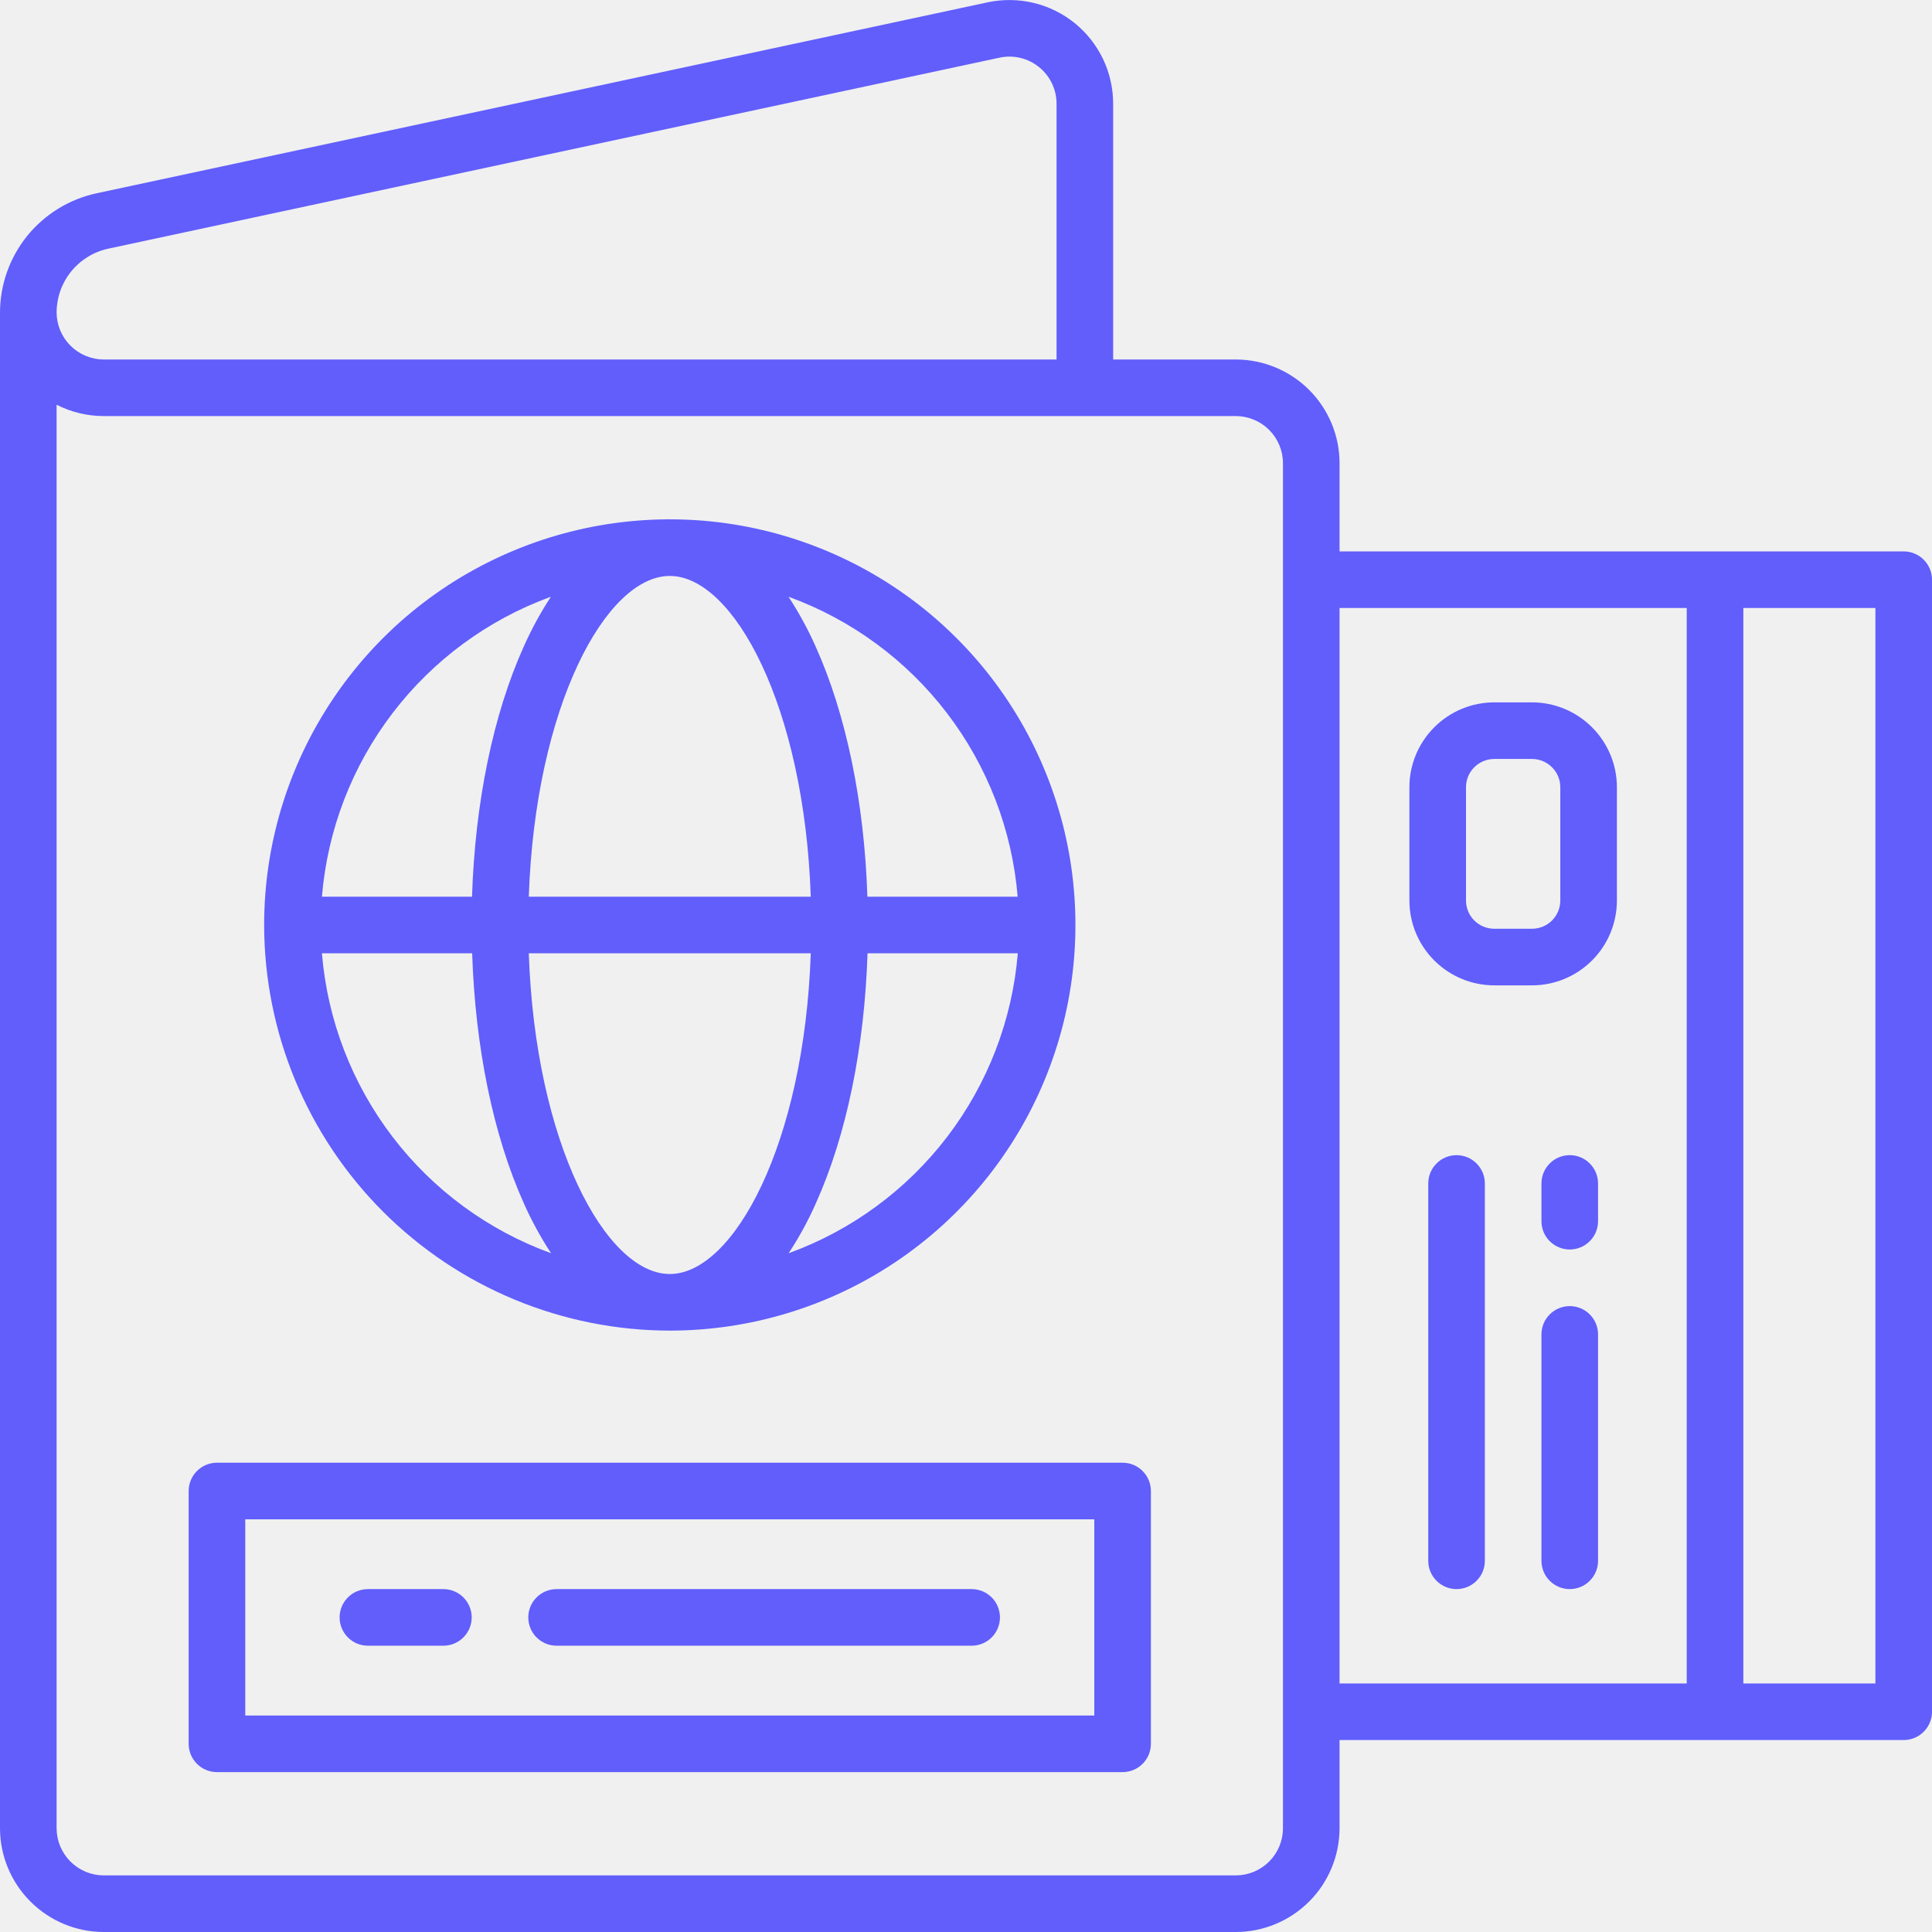
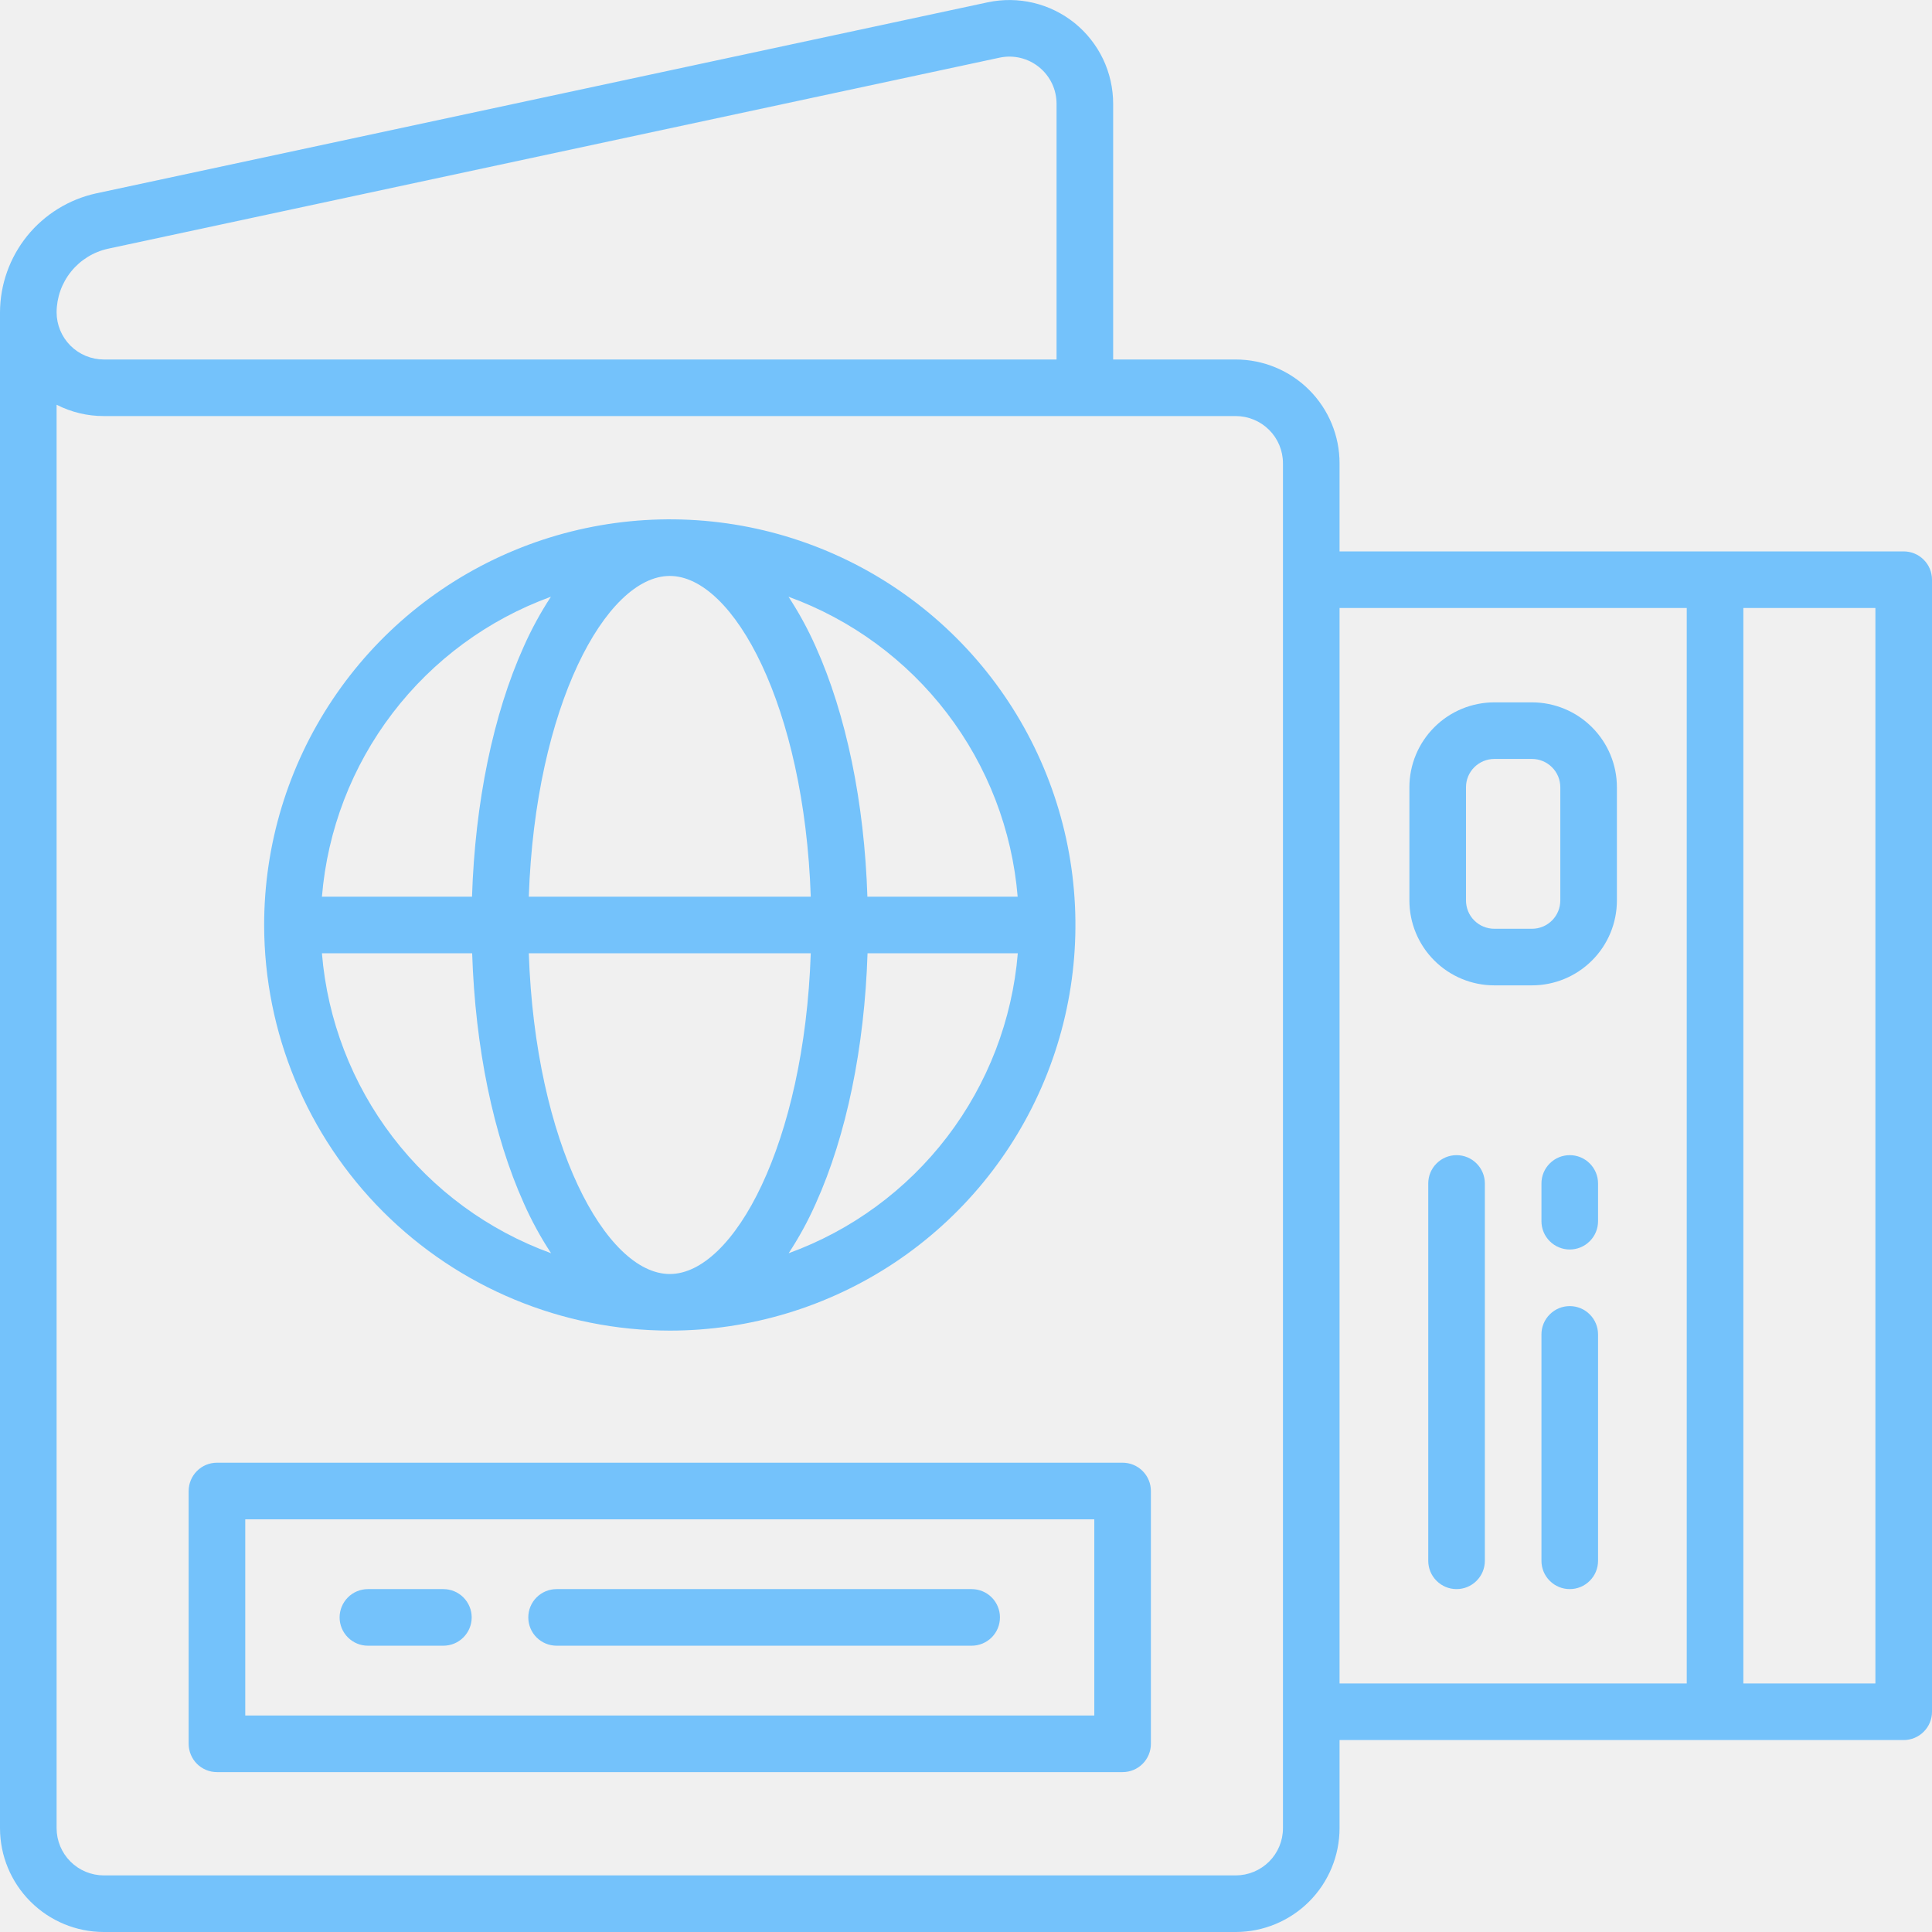
<svg xmlns="http://www.w3.org/2000/svg" width="54" height="54" viewBox="0 0 54 54" fill="none">
  <g clip-path="url(#clip0_238_1611)">
-     <path d="M53.209 15.412H37.441V12.948C37.441 12.179 37.135 11.442 36.591 10.898C36.047 10.355 35.31 10.049 34.541 10.048H31.113V2.901C31.113 2.469 31.017 2.042 30.831 1.651C30.644 1.261 30.373 0.917 30.037 0.645C29.7 0.374 29.308 0.18 28.887 0.08C28.466 -0.02 28.028 -0.025 27.605 0.065L2.687 5.405C1.928 5.571 1.248 5.991 0.759 6.595C0.271 7.2 0.003 7.952 0 8.73L0 51.1C0.001 51.868 0.307 52.606 0.851 53.149C1.394 53.693 2.131 53.999 2.9 54H34.541C35.31 53.999 36.047 53.693 36.591 53.149C37.134 52.606 37.44 51.868 37.441 51.1V48.635H53.209C53.419 48.635 53.62 48.551 53.768 48.403C53.917 48.255 54 48.054 54 47.844V16.203C54 15.993 53.917 15.792 53.768 15.644C53.62 15.495 53.419 15.412 53.209 15.412ZM1.582 8.73C1.584 8.314 1.727 7.912 1.988 7.589C2.249 7.266 2.613 7.041 3.019 6.952L27.937 1.612C28.129 1.57 28.328 1.573 28.519 1.618C28.71 1.664 28.889 1.752 29.042 1.876C29.195 1.999 29.318 2.156 29.403 2.333C29.488 2.511 29.531 2.705 29.531 2.901V10.048H2.9C2.551 10.047 2.216 9.908 1.969 9.661C1.722 9.414 1.583 9.079 1.582 8.73ZM35.859 51.1C35.859 51.449 35.72 51.784 35.473 52.031C35.225 52.278 34.891 52.417 34.541 52.418H2.9C2.551 52.417 2.216 52.278 1.969 52.031C1.722 51.784 1.583 51.449 1.582 51.1V11.313C1.99 11.521 2.442 11.63 2.9 11.629H34.541C34.891 11.63 35.225 11.769 35.473 12.016C35.72 12.263 35.859 12.598 35.859 12.947V51.1ZM37.441 16.994H47.145V47.053H37.441V16.994ZM52.418 47.053H48.727V16.994H52.418V47.053Z" fill="#615EFC" />
-     <path d="M43.875 36.506C43.665 36.506 43.464 36.589 43.316 36.738C43.167 36.886 43.084 37.087 43.084 37.297V43.625C43.084 43.835 43.167 44.036 43.316 44.184C43.464 44.333 43.665 44.416 43.875 44.416C44.085 44.416 44.286 44.333 44.434 44.184C44.583 44.036 44.666 43.835 44.666 43.625V37.297C44.666 37.087 44.583 36.886 44.434 36.738C44.286 36.589 44.085 36.506 43.875 36.506Z" fill="#615EFC" />
-     <path d="M43.875 32.287C43.665 32.287 43.464 32.37 43.316 32.519C43.167 32.667 43.084 32.868 43.084 33.078V34.133C43.084 34.343 43.167 34.544 43.316 34.692C43.464 34.84 43.665 34.924 43.875 34.924C44.085 34.924 44.286 34.84 44.434 34.692C44.583 34.544 44.666 34.343 44.666 34.133V33.078C44.666 32.868 44.583 32.667 44.434 32.519C44.286 32.37 44.085 32.287 43.875 32.287Z" fill="#615EFC" />
-     <path d="M40.711 32.287C40.501 32.287 40.3 32.37 40.152 32.519C40.003 32.667 39.92 32.868 39.92 33.078V43.625C39.92 43.835 40.003 44.036 40.152 44.184C40.3 44.333 40.501 44.416 40.711 44.416C40.921 44.416 41.122 44.333 41.27 44.184C41.419 44.036 41.502 43.835 41.502 43.625V33.078C41.502 32.868 41.419 32.667 41.27 32.519C41.122 32.37 40.921 32.287 40.711 32.287Z" fill="#615EFC" />
-     <path d="M42.82 19.631H41.766C41.136 19.632 40.533 19.882 40.089 20.327C39.644 20.772 39.393 21.375 39.393 22.004V25.168C39.393 25.797 39.643 26.401 40.088 26.845C40.533 27.29 41.136 27.541 41.766 27.541H42.82C43.45 27.541 44.053 27.29 44.498 26.845C44.943 26.401 45.193 25.797 45.193 25.168V22.004C45.193 21.375 44.942 20.772 44.497 20.327C44.053 19.882 43.449 19.632 42.82 19.631ZM43.611 25.168C43.611 25.378 43.528 25.579 43.38 25.727C43.231 25.876 43.03 25.959 42.82 25.959H41.766C41.556 25.959 41.355 25.876 41.206 25.727C41.058 25.579 40.975 25.378 40.975 25.168V22.004C40.975 21.794 41.058 21.593 41.207 21.445C41.355 21.297 41.556 21.213 41.766 21.213H42.82C43.03 21.213 43.231 21.297 43.379 21.445C43.528 21.593 43.611 21.794 43.611 22.004V25.168Z" fill="#615EFC" />
-     <path d="M31.377 40.883H6.064C5.855 40.883 5.653 40.966 5.505 41.115C5.357 41.263 5.273 41.464 5.273 41.674V48.74C5.273 48.95 5.357 49.151 5.505 49.3C5.653 49.448 5.855 49.531 6.064 49.531H31.377C31.587 49.531 31.788 49.448 31.936 49.3C32.085 49.151 32.168 48.95 32.168 48.74V41.674C32.168 41.464 32.085 41.263 31.936 41.115C31.788 40.966 31.587 40.883 31.377 40.883ZM30.586 47.949H6.855V42.465H30.586V47.949Z" fill="#615EFC" />
-     <path d="M18.721 37.191C20.963 37.191 23.155 36.526 25.02 35.281C26.884 34.035 28.337 32.264 29.195 30.192C30.054 28.121 30.278 25.841 29.841 23.642C29.403 21.442 28.323 19.422 26.738 17.837C25.152 16.251 23.132 15.171 20.933 14.733C18.733 14.296 16.454 14.521 14.382 15.379C12.31 16.237 10.539 17.69 9.294 19.555C8.048 21.419 7.383 23.611 7.383 25.854C7.386 28.86 8.582 31.741 10.707 33.867C12.833 35.992 15.715 37.188 18.721 37.191ZM8.998 26.645H13.197C13.283 29.276 13.787 31.735 14.643 33.636C14.858 34.12 15.112 34.586 15.403 35.028C13.645 34.39 12.107 33.261 10.972 31.775C9.837 30.289 9.151 28.508 8.998 26.645ZM18.721 16.098C20.504 16.098 22.481 19.742 22.661 25.063H14.78C14.961 19.742 16.937 16.098 18.721 16.098ZM22.661 26.645C22.481 31.966 20.504 35.609 18.721 35.609C16.937 35.609 14.961 31.966 14.78 26.645H22.661ZM22.043 35.028C22.334 34.586 22.588 34.12 22.802 33.636C23.659 31.738 24.163 29.276 24.248 26.645H28.448C28.294 28.508 27.609 30.289 26.474 31.775C25.338 33.261 23.801 34.39 22.043 35.028ZM28.448 25.063H24.244C24.159 22.432 23.654 19.974 22.798 18.072C22.583 17.588 22.329 17.122 22.039 16.679C23.796 17.318 25.334 18.447 26.469 19.933C27.604 21.419 28.29 23.199 28.444 25.063H28.448ZM15.398 16.679C15.108 17.122 14.854 17.588 14.639 18.072C13.783 19.971 13.278 22.432 13.193 25.063H8.998C9.152 23.2 9.836 21.42 10.971 19.934C12.105 18.448 13.642 17.318 15.398 16.679Z" fill="#615EFC" />
-     <path d="M15.557 45.998H27.158C27.368 45.998 27.569 45.915 27.718 45.766C27.866 45.618 27.949 45.417 27.949 45.207C27.949 44.997 27.866 44.796 27.718 44.648C27.569 44.499 27.368 44.416 27.158 44.416H15.557C15.347 44.416 15.146 44.499 14.997 44.648C14.849 44.796 14.766 44.997 14.766 45.207C14.766 45.417 14.849 45.618 14.997 45.766C15.146 45.915 15.347 45.998 15.557 45.998Z" fill="#615EFC" />
-     <path d="M10.283 45.998H12.393C12.602 45.998 12.804 45.915 12.952 45.766C13.1 45.618 13.184 45.417 13.184 45.207C13.184 44.997 13.1 44.796 12.952 44.648C12.804 44.499 12.602 44.416 12.393 44.416H10.283C10.073 44.416 9.872 44.499 9.724 44.648C9.576 44.796 9.492 44.997 9.492 45.207C9.492 45.417 9.576 45.618 9.724 45.766C9.872 45.915 10.073 45.998 10.283 45.998Z" fill="#615EFC" />
+     <path d="M53.209 15.412H37.441V12.948C37.441 12.179 37.135 11.442 36.591 10.898C36.047 10.355 35.31 10.049 34.541 10.048H31.113V2.901C31.113 2.469 31.017 2.042 30.831 1.651C30.644 1.261 30.373 0.917 30.037 0.645C29.7 0.374 29.308 0.18 28.887 0.08C28.466 -0.02 28.028 -0.025 27.605 0.065L2.687 5.405C1.928 5.571 1.248 5.991 0.759 6.595C0.271 7.2 0.003 7.952 0 8.73L0 51.1C0.001 51.868 0.307 52.606 0.851 53.149C1.394 53.693 2.131 53.999 2.9 54H34.541C35.31 53.999 36.047 53.693 36.591 53.149C37.134 52.606 37.44 51.868 37.441 51.1V48.635H53.209C53.419 48.635 53.62 48.551 53.768 48.403C53.917 48.255 54 48.054 54 47.844V16.203C54 15.993 53.917 15.792 53.768 15.644C53.62 15.495 53.419 15.412 53.209 15.412ZM1.582 8.73C1.584 8.314 1.727 7.912 1.988 7.589C2.249 7.266 2.613 7.041 3.019 6.952L27.937 1.612C28.129 1.57 28.328 1.573 28.519 1.618C28.71 1.664 28.889 1.752 29.042 1.876C29.195 1.999 29.318 2.156 29.403 2.333C29.488 2.511 29.531 2.705 29.531 2.901V10.048H2.9C2.551 10.047 2.216 9.908 1.969 9.661C1.722 9.414 1.583 9.079 1.582 8.73ZM35.859 51.1C35.859 51.449 35.72 51.784 35.473 52.031C35.225 52.278 34.891 52.417 34.541 52.418H2.9C2.551 52.417 2.216 52.278 1.969 52.031C1.722 51.784 1.583 51.449 1.582 51.1V11.313C1.99 11.521 2.442 11.63 2.9 11.629H34.541C34.891 11.63 35.225 11.769 35.473 12.016C35.72 12.263 35.859 12.598 35.859 12.947V51.1ZM37.441 16.994H47.145V47.053H37.441V16.994ZM52.418 47.053H48.727V16.994H52.418V47.053Z" fill="#74c2fb" />
+     <path d="M43.875 36.506C43.665 36.506 43.464 36.589 43.316 36.738C43.167 36.886 43.084 37.087 43.084 37.297V43.625C43.084 43.835 43.167 44.036 43.316 44.184C43.464 44.333 43.665 44.416 43.875 44.416C44.085 44.416 44.286 44.333 44.434 44.184C44.583 44.036 44.666 43.835 44.666 43.625V37.297C44.666 37.087 44.583 36.886 44.434 36.738C44.286 36.589 44.085 36.506 43.875 36.506Z" fill="#74c2fb" />
+     <path d="M43.875 32.287C43.665 32.287 43.464 32.37 43.316 32.519C43.167 32.667 43.084 32.868 43.084 33.078V34.133C43.084 34.343 43.167 34.544 43.316 34.692C43.464 34.84 43.665 34.924 43.875 34.924C44.085 34.924 44.286 34.84 44.434 34.692C44.583 34.544 44.666 34.343 44.666 34.133V33.078C44.666 32.868 44.583 32.667 44.434 32.519C44.286 32.37 44.085 32.287 43.875 32.287Z" fill="#74c2fb" />
+     <path d="M40.711 32.287C40.501 32.287 40.3 32.37 40.152 32.519C40.003 32.667 39.92 32.868 39.92 33.078V43.625C39.92 43.835 40.003 44.036 40.152 44.184C40.3 44.333 40.501 44.416 40.711 44.416C40.921 44.416 41.122 44.333 41.27 44.184C41.419 44.036 41.502 43.835 41.502 43.625V33.078C41.502 32.868 41.419 32.667 41.27 32.519C41.122 32.37 40.921 32.287 40.711 32.287Z" fill="#74c2fb" />
+     <path d="M42.82 19.631H41.766C41.136 19.632 40.533 19.882 40.089 20.327C39.644 20.772 39.393 21.375 39.393 22.004V25.168C39.393 25.797 39.643 26.401 40.088 26.845C40.533 27.29 41.136 27.541 41.766 27.541H42.82C43.45 27.541 44.053 27.29 44.498 26.845C44.943 26.401 45.193 25.797 45.193 25.168V22.004C45.193 21.375 44.942 20.772 44.497 20.327C44.053 19.882 43.449 19.632 42.82 19.631ZM43.611 25.168C43.611 25.378 43.528 25.579 43.38 25.727C43.231 25.876 43.03 25.959 42.82 25.959H41.766C41.556 25.959 41.355 25.876 41.206 25.727C41.058 25.579 40.975 25.378 40.975 25.168V22.004C40.975 21.794 41.058 21.593 41.207 21.445C41.355 21.297 41.556 21.213 41.766 21.213H42.82C43.03 21.213 43.231 21.297 43.379 21.445C43.528 21.593 43.611 21.794 43.611 22.004V25.168Z" fill="#74c2fb" />
+     <path d="M31.377 40.883H6.064C5.855 40.883 5.653 40.966 5.505 41.115C5.357 41.263 5.273 41.464 5.273 41.674V48.74C5.273 48.95 5.357 49.151 5.505 49.3C5.653 49.448 5.855 49.531 6.064 49.531H31.377C31.587 49.531 31.788 49.448 31.936 49.3C32.085 49.151 32.168 48.95 32.168 48.74V41.674C32.168 41.464 32.085 41.263 31.936 41.115C31.788 40.966 31.587 40.883 31.377 40.883ZM30.586 47.949H6.855V42.465H30.586V47.949Z" fill="#74c2fb" />
+     <path d="M18.721 37.191C20.963 37.191 23.155 36.526 25.02 35.281C26.884 34.035 28.337 32.264 29.195 30.192C30.054 28.121 30.278 25.841 29.841 23.642C29.403 21.442 28.323 19.422 26.738 17.837C25.152 16.251 23.132 15.171 20.933 14.733C18.733 14.296 16.454 14.521 14.382 15.379C12.31 16.237 10.539 17.69 9.294 19.555C8.048 21.419 7.383 23.611 7.383 25.854C7.386 28.86 8.582 31.741 10.707 33.867C12.833 35.992 15.715 37.188 18.721 37.191ZM8.998 26.645H13.197C13.283 29.276 13.787 31.735 14.643 33.636C14.858 34.12 15.112 34.586 15.403 35.028C13.645 34.39 12.107 33.261 10.972 31.775C9.837 30.289 9.151 28.508 8.998 26.645ZM18.721 16.098C20.504 16.098 22.481 19.742 22.661 25.063H14.78C14.961 19.742 16.937 16.098 18.721 16.098ZM22.661 26.645C22.481 31.966 20.504 35.609 18.721 35.609C16.937 35.609 14.961 31.966 14.78 26.645H22.661ZM22.043 35.028C22.334 34.586 22.588 34.12 22.802 33.636C23.659 31.738 24.163 29.276 24.248 26.645H28.448C28.294 28.508 27.609 30.289 26.474 31.775C25.338 33.261 23.801 34.39 22.043 35.028ZM28.448 25.063H24.244C24.159 22.432 23.654 19.974 22.798 18.072C22.583 17.588 22.329 17.122 22.039 16.679C23.796 17.318 25.334 18.447 26.469 19.933C27.604 21.419 28.29 23.199 28.444 25.063H28.448ZM15.398 16.679C15.108 17.122 14.854 17.588 14.639 18.072C13.783 19.971 13.278 22.432 13.193 25.063H8.998C9.152 23.2 9.836 21.42 10.971 19.934C12.105 18.448 13.642 17.318 15.398 16.679Z" fill="#74c2fb" />
+     <path d="M15.557 45.998H27.158C27.368 45.998 27.569 45.915 27.718 45.766C27.866 45.618 27.949 45.417 27.949 45.207C27.949 44.997 27.866 44.796 27.718 44.648C27.569 44.499 27.368 44.416 27.158 44.416H15.557C15.347 44.416 15.146 44.499 14.997 44.648C14.849 44.796 14.766 44.997 14.766 45.207C14.766 45.417 14.849 45.618 14.997 45.766C15.146 45.915 15.347 45.998 15.557 45.998Z" fill="#74c2fb" />
+     <path d="M10.283 45.998H12.393C12.602 45.998 12.804 45.915 12.952 45.766C13.1 45.618 13.184 45.417 13.184 45.207C13.184 44.997 13.1 44.796 12.952 44.648C12.804 44.499 12.602 44.416 12.393 44.416H10.283C10.073 44.416 9.872 44.499 9.724 44.648C9.576 44.796 9.492 44.997 9.492 45.207C9.492 45.417 9.576 45.618 9.724 45.766C9.872 45.915 10.073 45.998 10.283 45.998Z" fill="#74c2fb" />
  </g>
  <defs>
    <clipPath id="clip0_238_1611">
      <rect width="54" height="54" fill="white" />
    </clipPath>
  </defs>
</svg>
